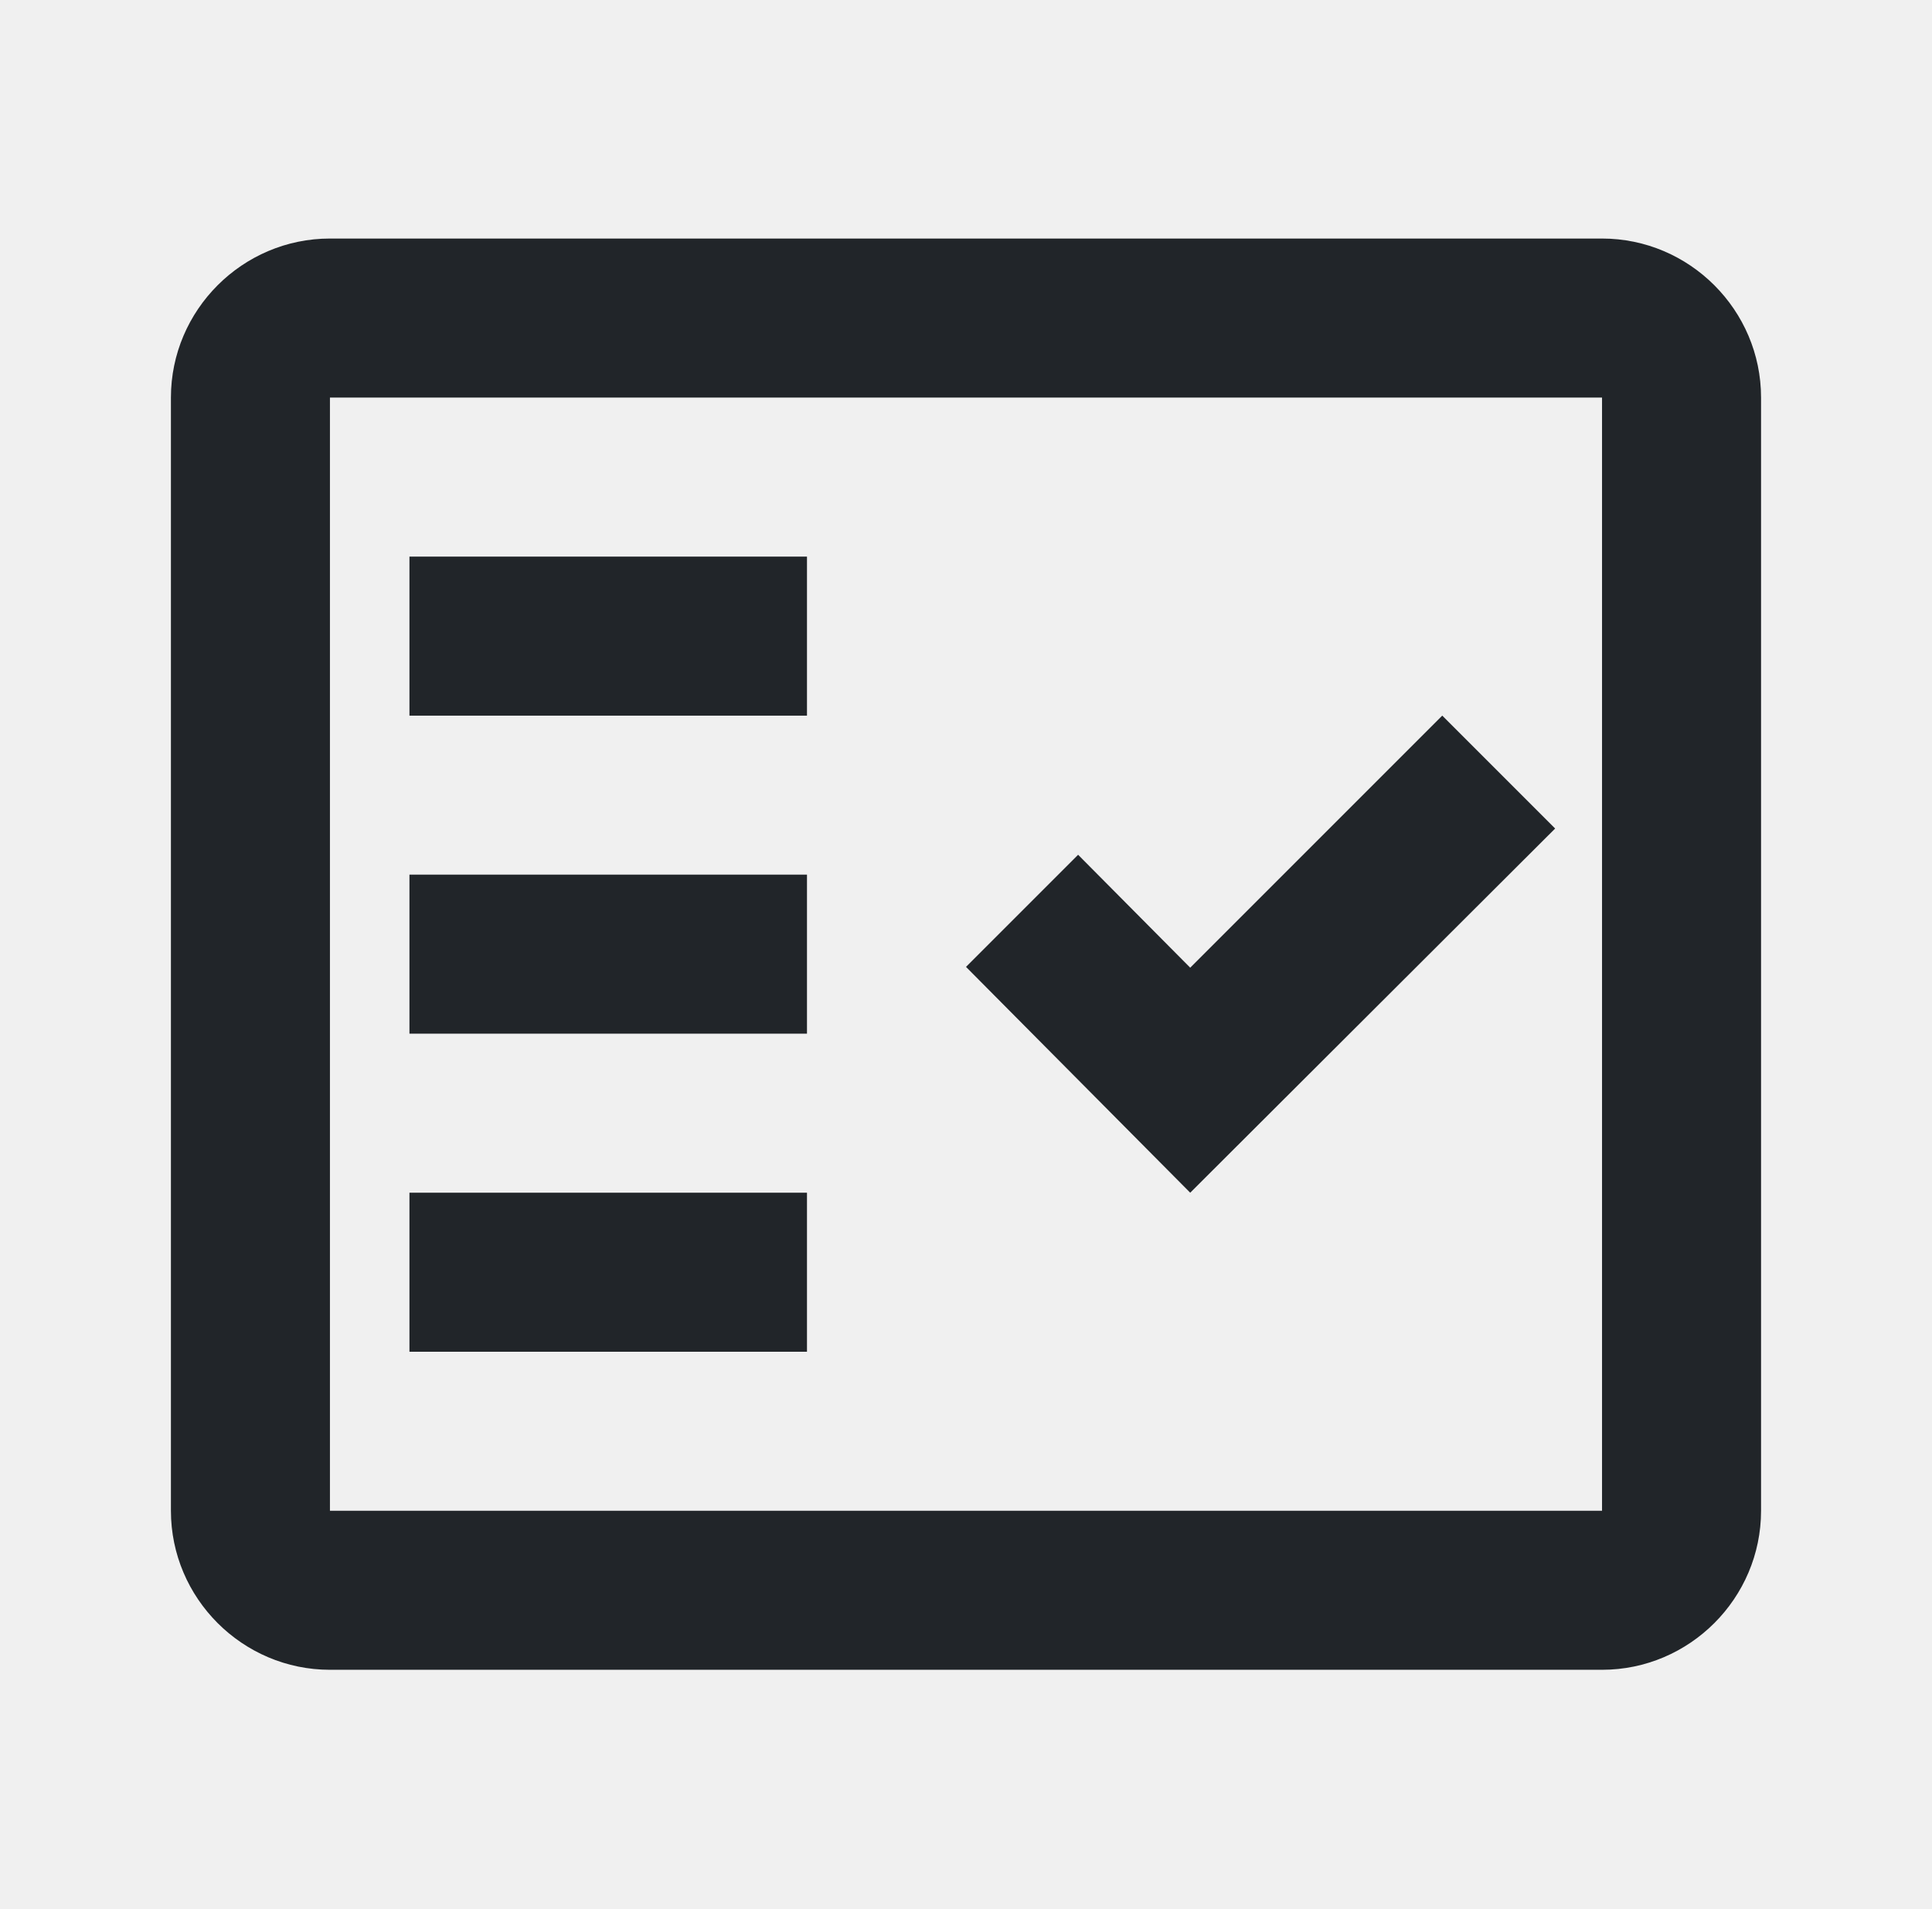
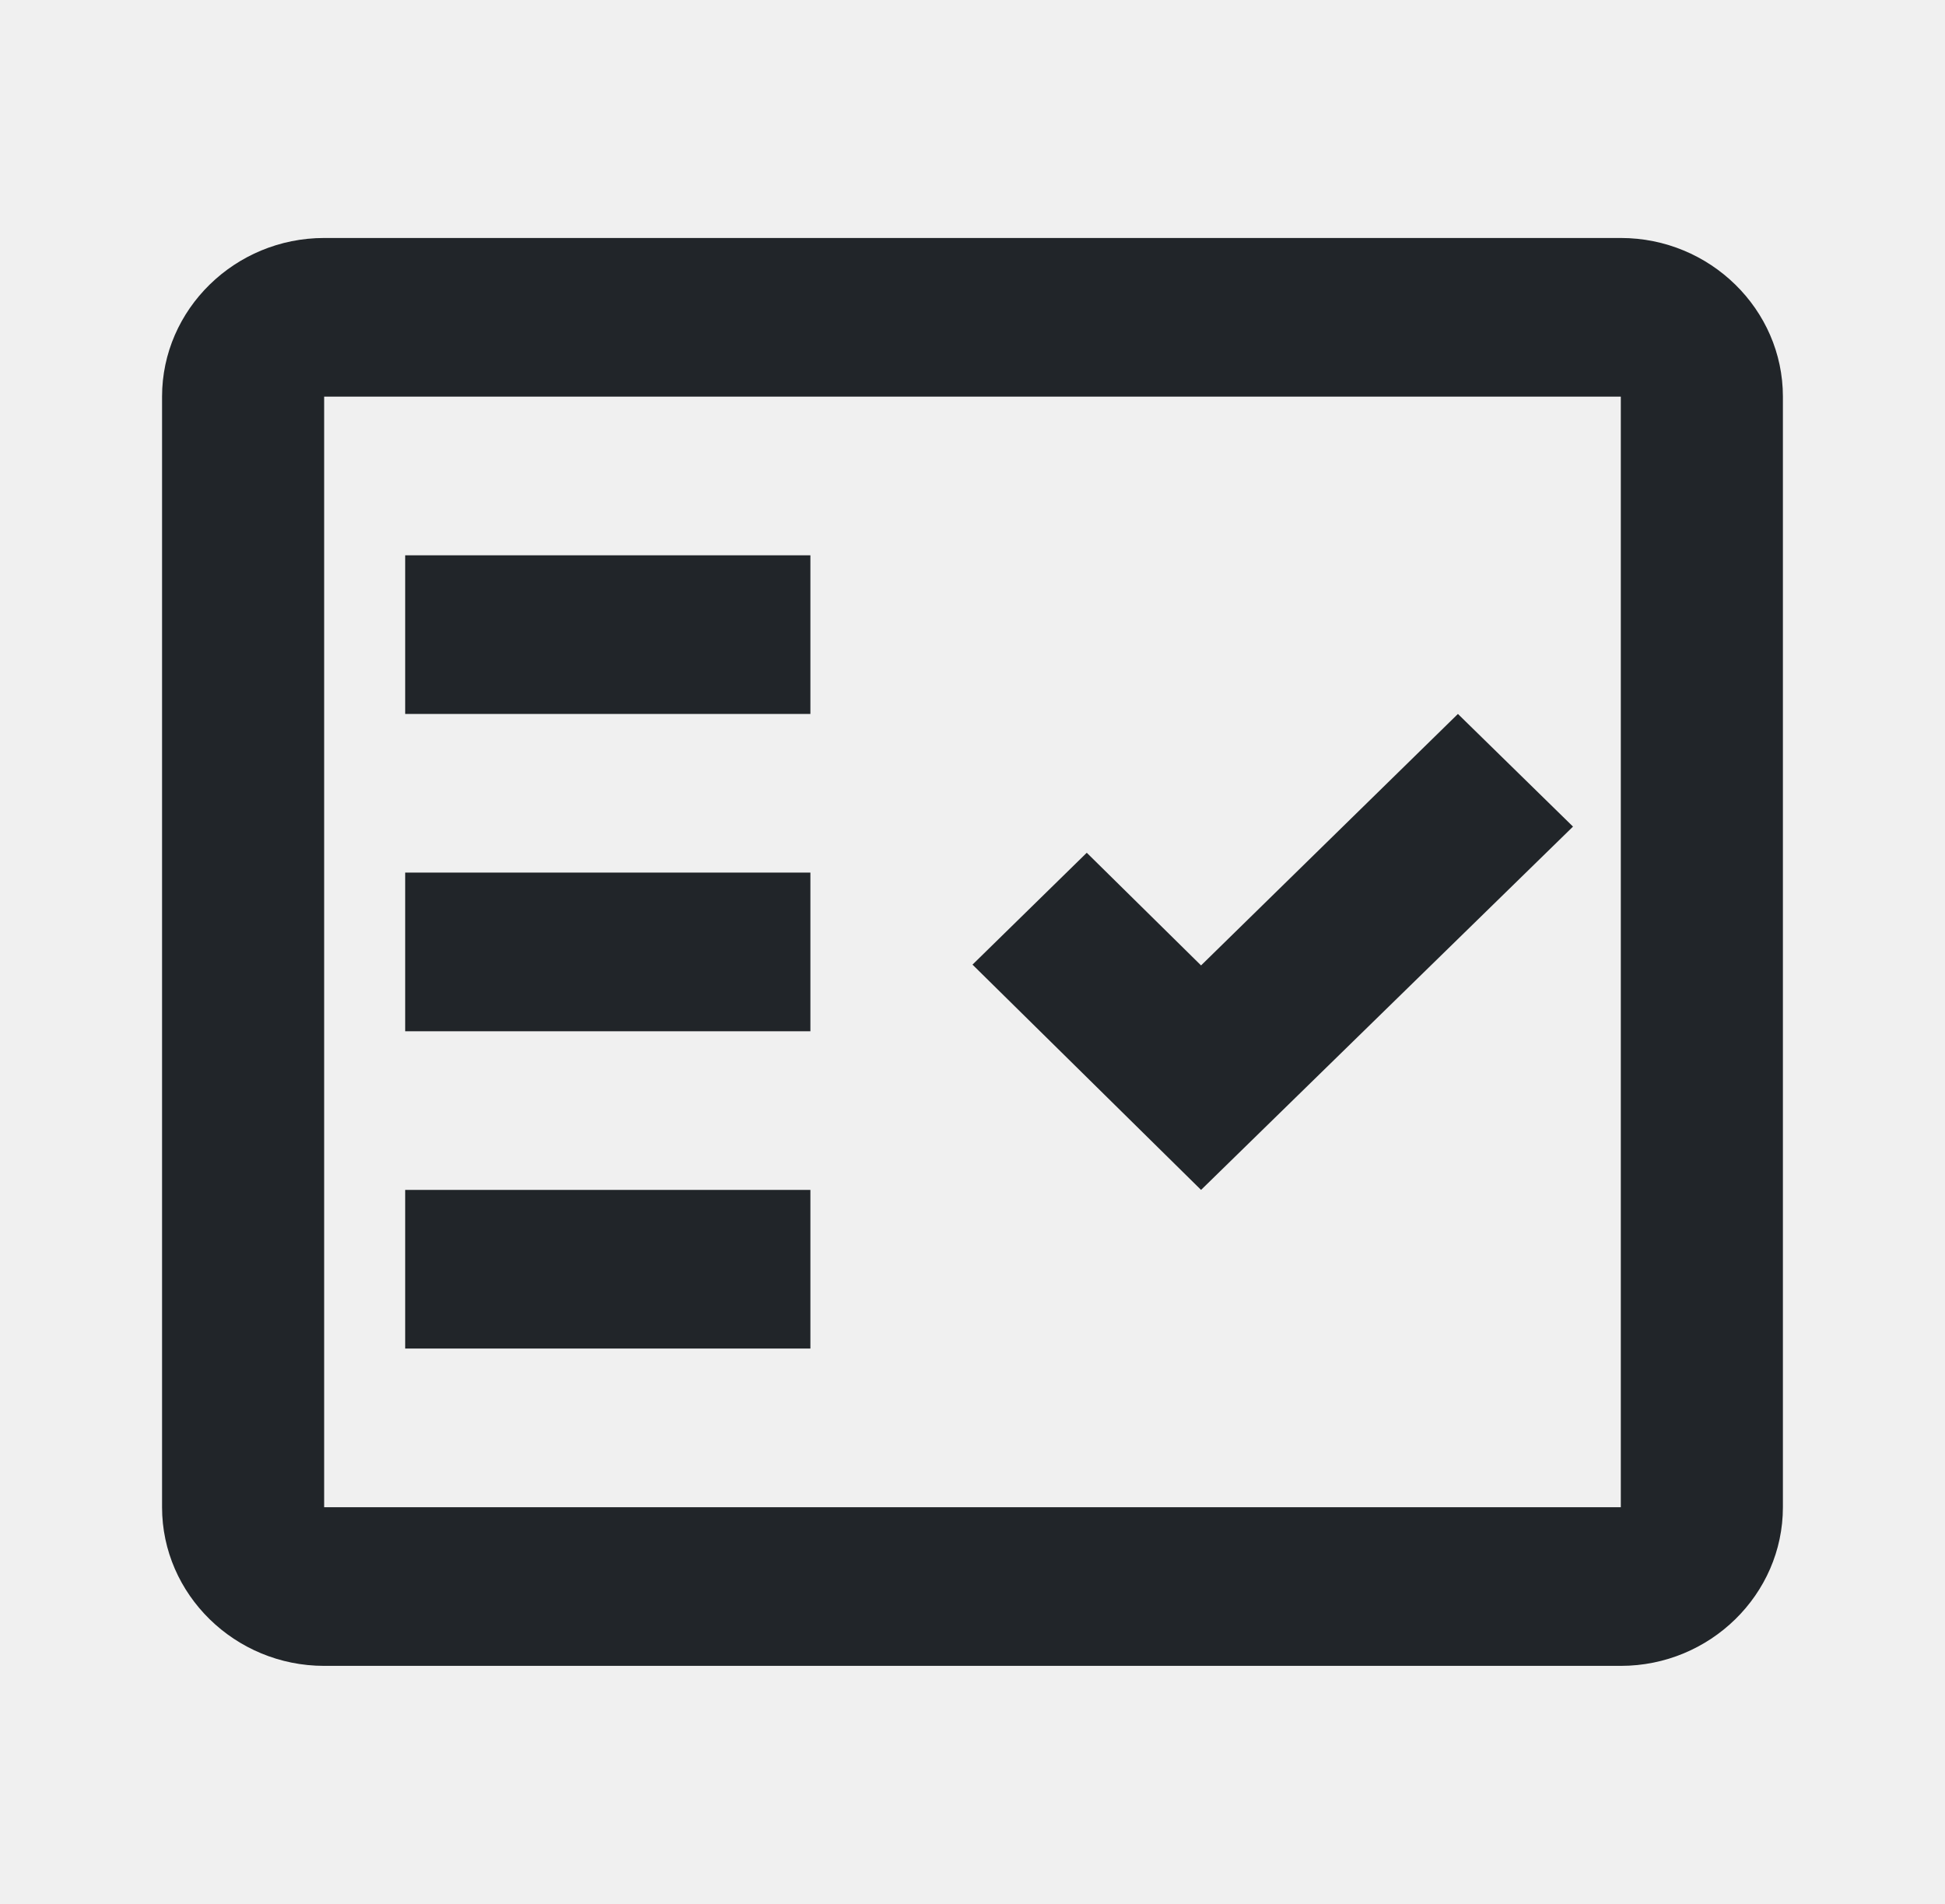
- <svg xmlns="http://www.w3.org/2000/svg" width="81" height="80" viewBox="0 0 81 80" fill="none">
-   <g clip-path="url(#clip0_549_1811)">
-     <path fill-rule="evenodd" clip-rule="evenodd" d="M67.166 10H13.833C10.166 10 7.166 13 7.166 16.667V63.333C7.166 67 10.166 70 13.833 70H67.166C70.833 70 73.833 67 73.833 63.333V16.667C73.833 13 70.833 10 67.166 10ZM67.166 63.333H13.833V16.667H67.166V63.333Z" fill="#212529" />
-     <path fill-rule="evenodd" clip-rule="evenodd" d="M65.2 34.733L60.467 30L49.9 40.567L45.2 35.833L40.5 40.533L49.9 50L65.2 34.733Z" fill="#212529" />
-     <path d="M33.833 23.334H17.166V30.001H33.833V23.334Z" fill="#212529" />
-     <path d="M33.833 36.666H17.166V43.333H33.833V36.666Z" fill="#212529" />
-     <path d="M33.833 50H17.166V56.667H33.833V50Z" fill="#212529" />
+ <svg xmlns="http://www.w3.org/2000/svg" width="47" height="46" viewBox="0 0 47 46" fill="none">
+   <g clip-path="url(#clip0_638_1180)">
+     <path fill-rule="evenodd" clip-rule="evenodd" d="M39.166 5.75H7.833C5.679 5.75 3.916 7.475 3.916 9.583V36.417C3.916 38.525 5.679 40.25 7.833 40.25H39.166C41.32 40.25 43.083 38.525 43.083 36.417V9.583C43.083 7.475 41.32 5.75 39.166 5.75ZM39.166 36.417H7.833V9.583H39.166V36.417Z" fill="#212529" />
+     <path fill-rule="evenodd" clip-rule="evenodd" d="M38.011 19.972L35.23 17.25L29.023 23.326L26.261 20.604L23.5 23.307L29.023 28.75L38.011 19.972Z" fill="#212529" />
+     <path d="M19.583 13.417H9.791V17.25H19.583V13.417Z" fill="#212529" />
+     <path d="M19.583 21.083H9.791V24.917H19.583V21.083Z" fill="#212529" />
+     <path d="M19.583 28.75H9.791V32.583H19.583V28.75Z" fill="#212529" />
  </g>
  <defs>
-     <clipPath id="clip0_549_1811">
-       <rect width="80" height="80" fill="white" transform="translate(0.5)" />
+     <clipPath id="clip0_638_1180">
+       <rect width="47" height="46" fill="white" />
    </clipPath>
  </defs>
</svg>
